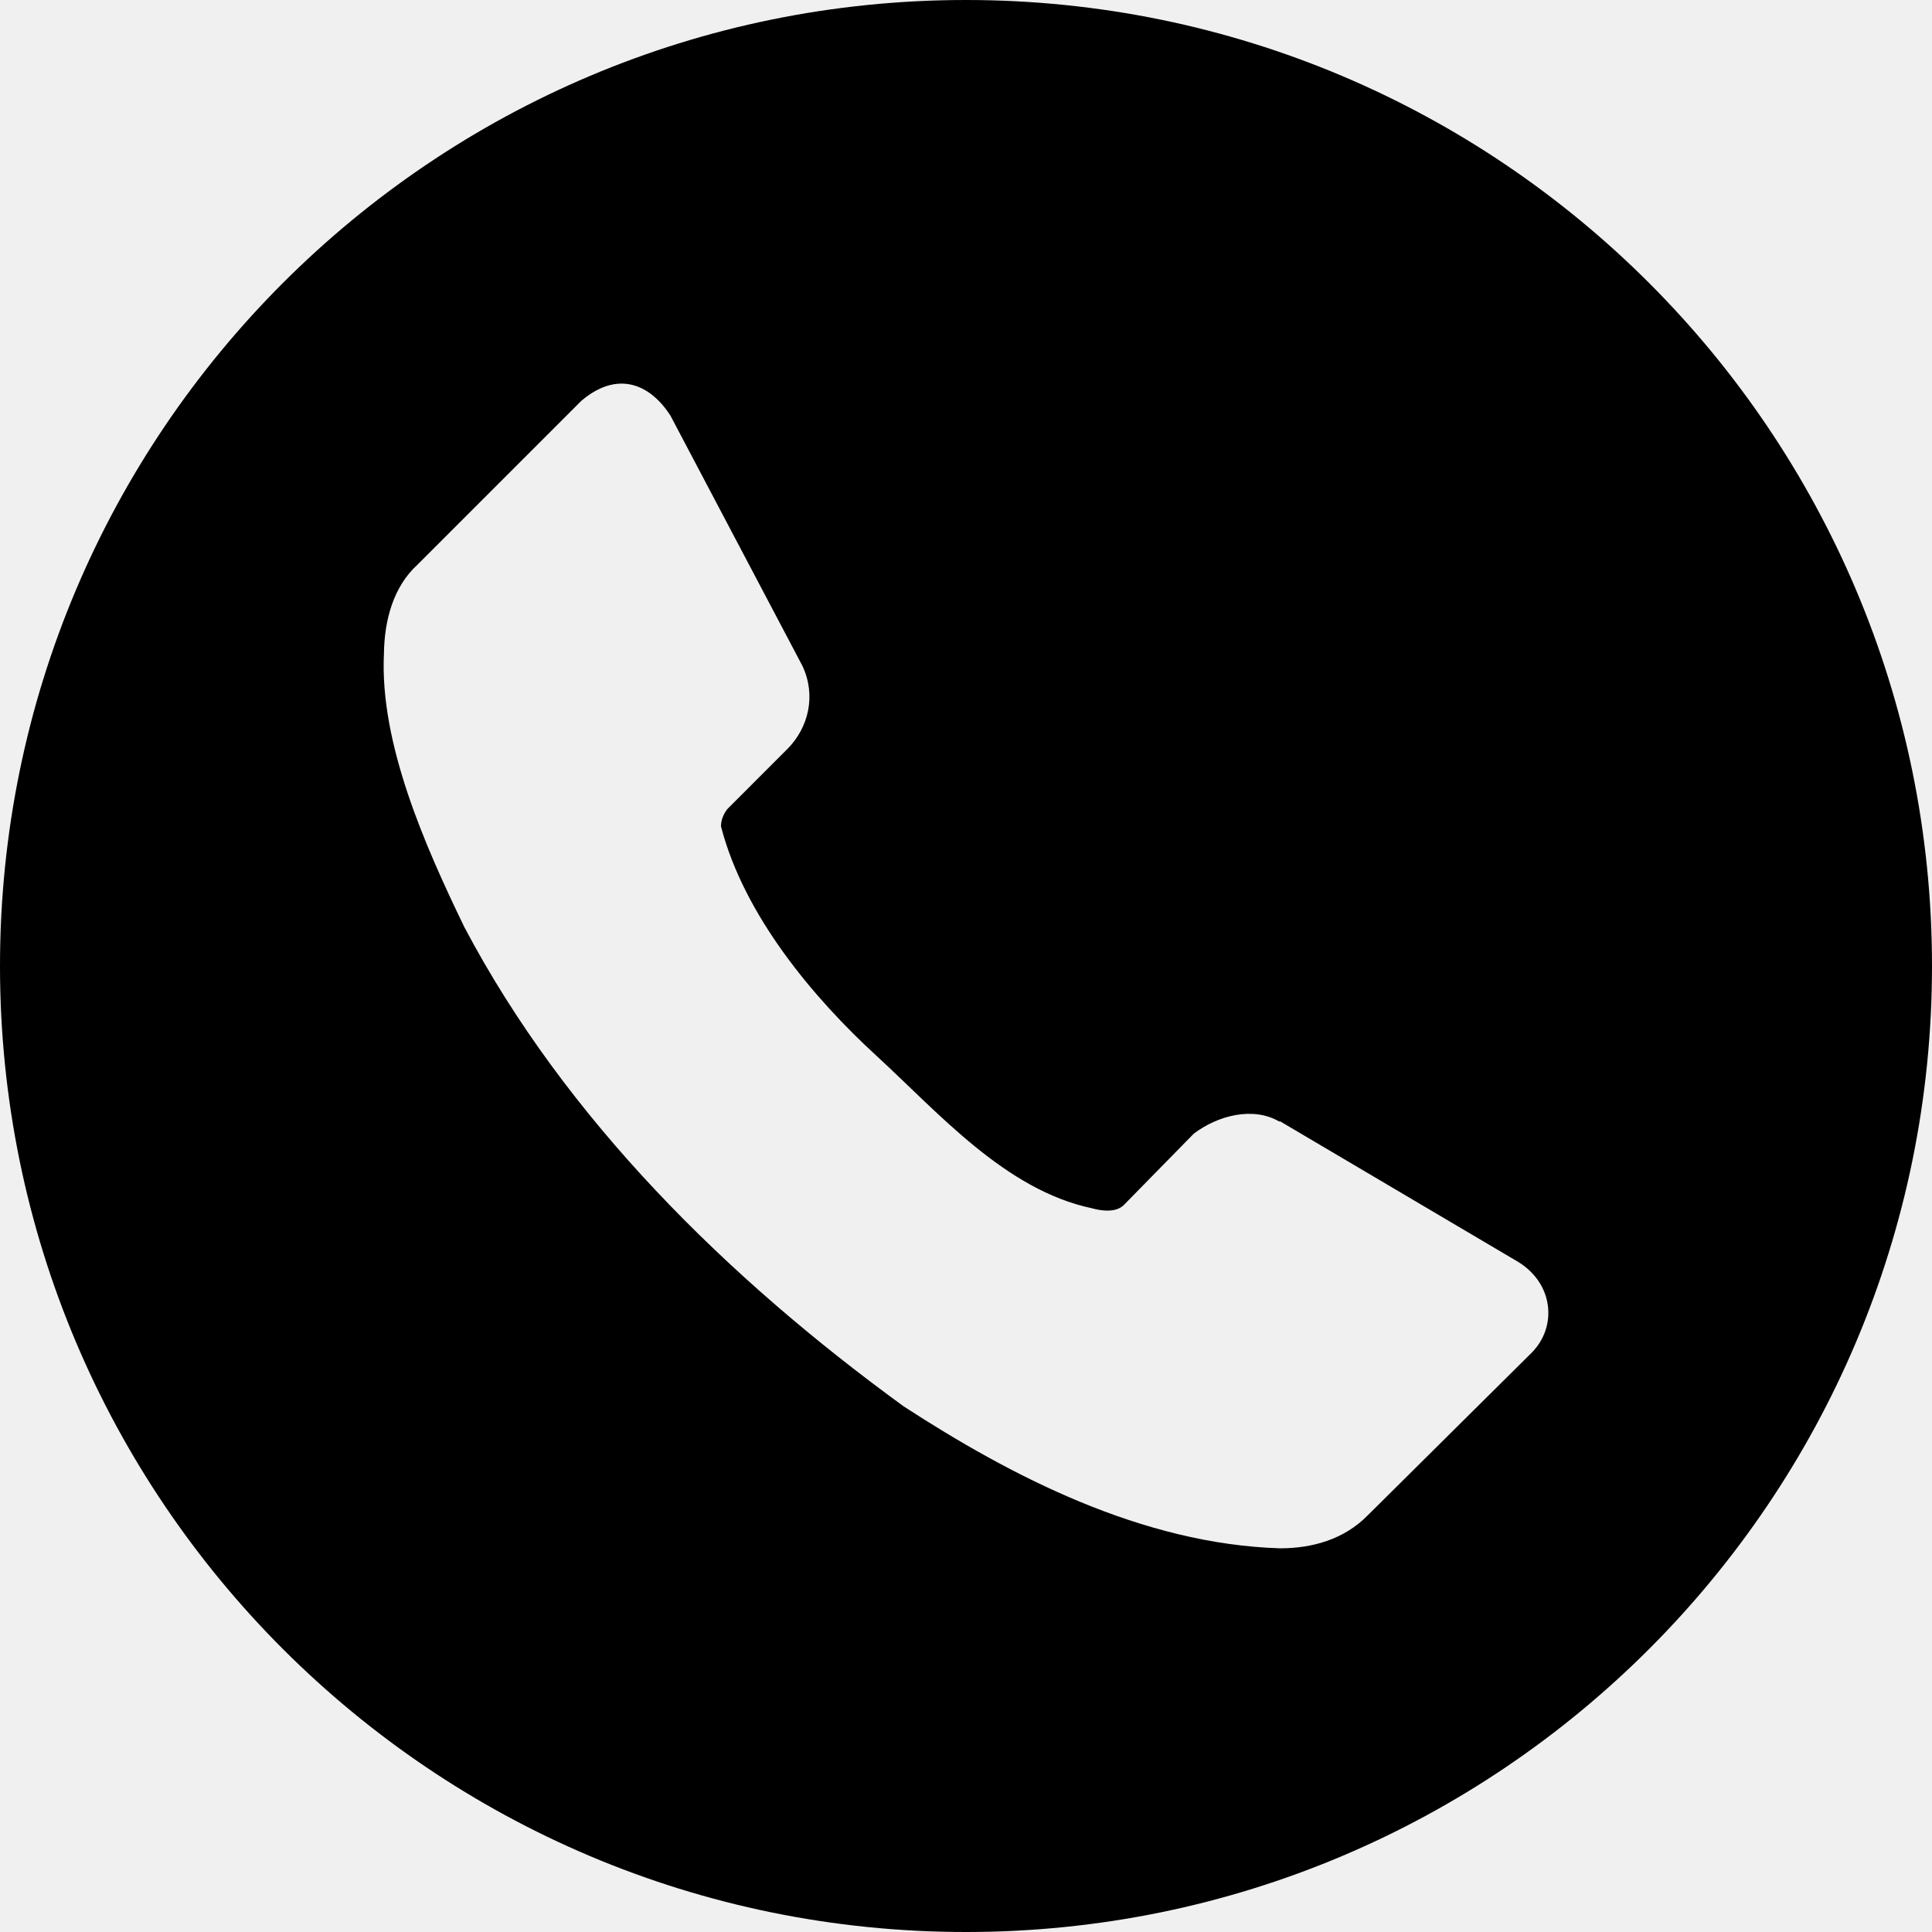
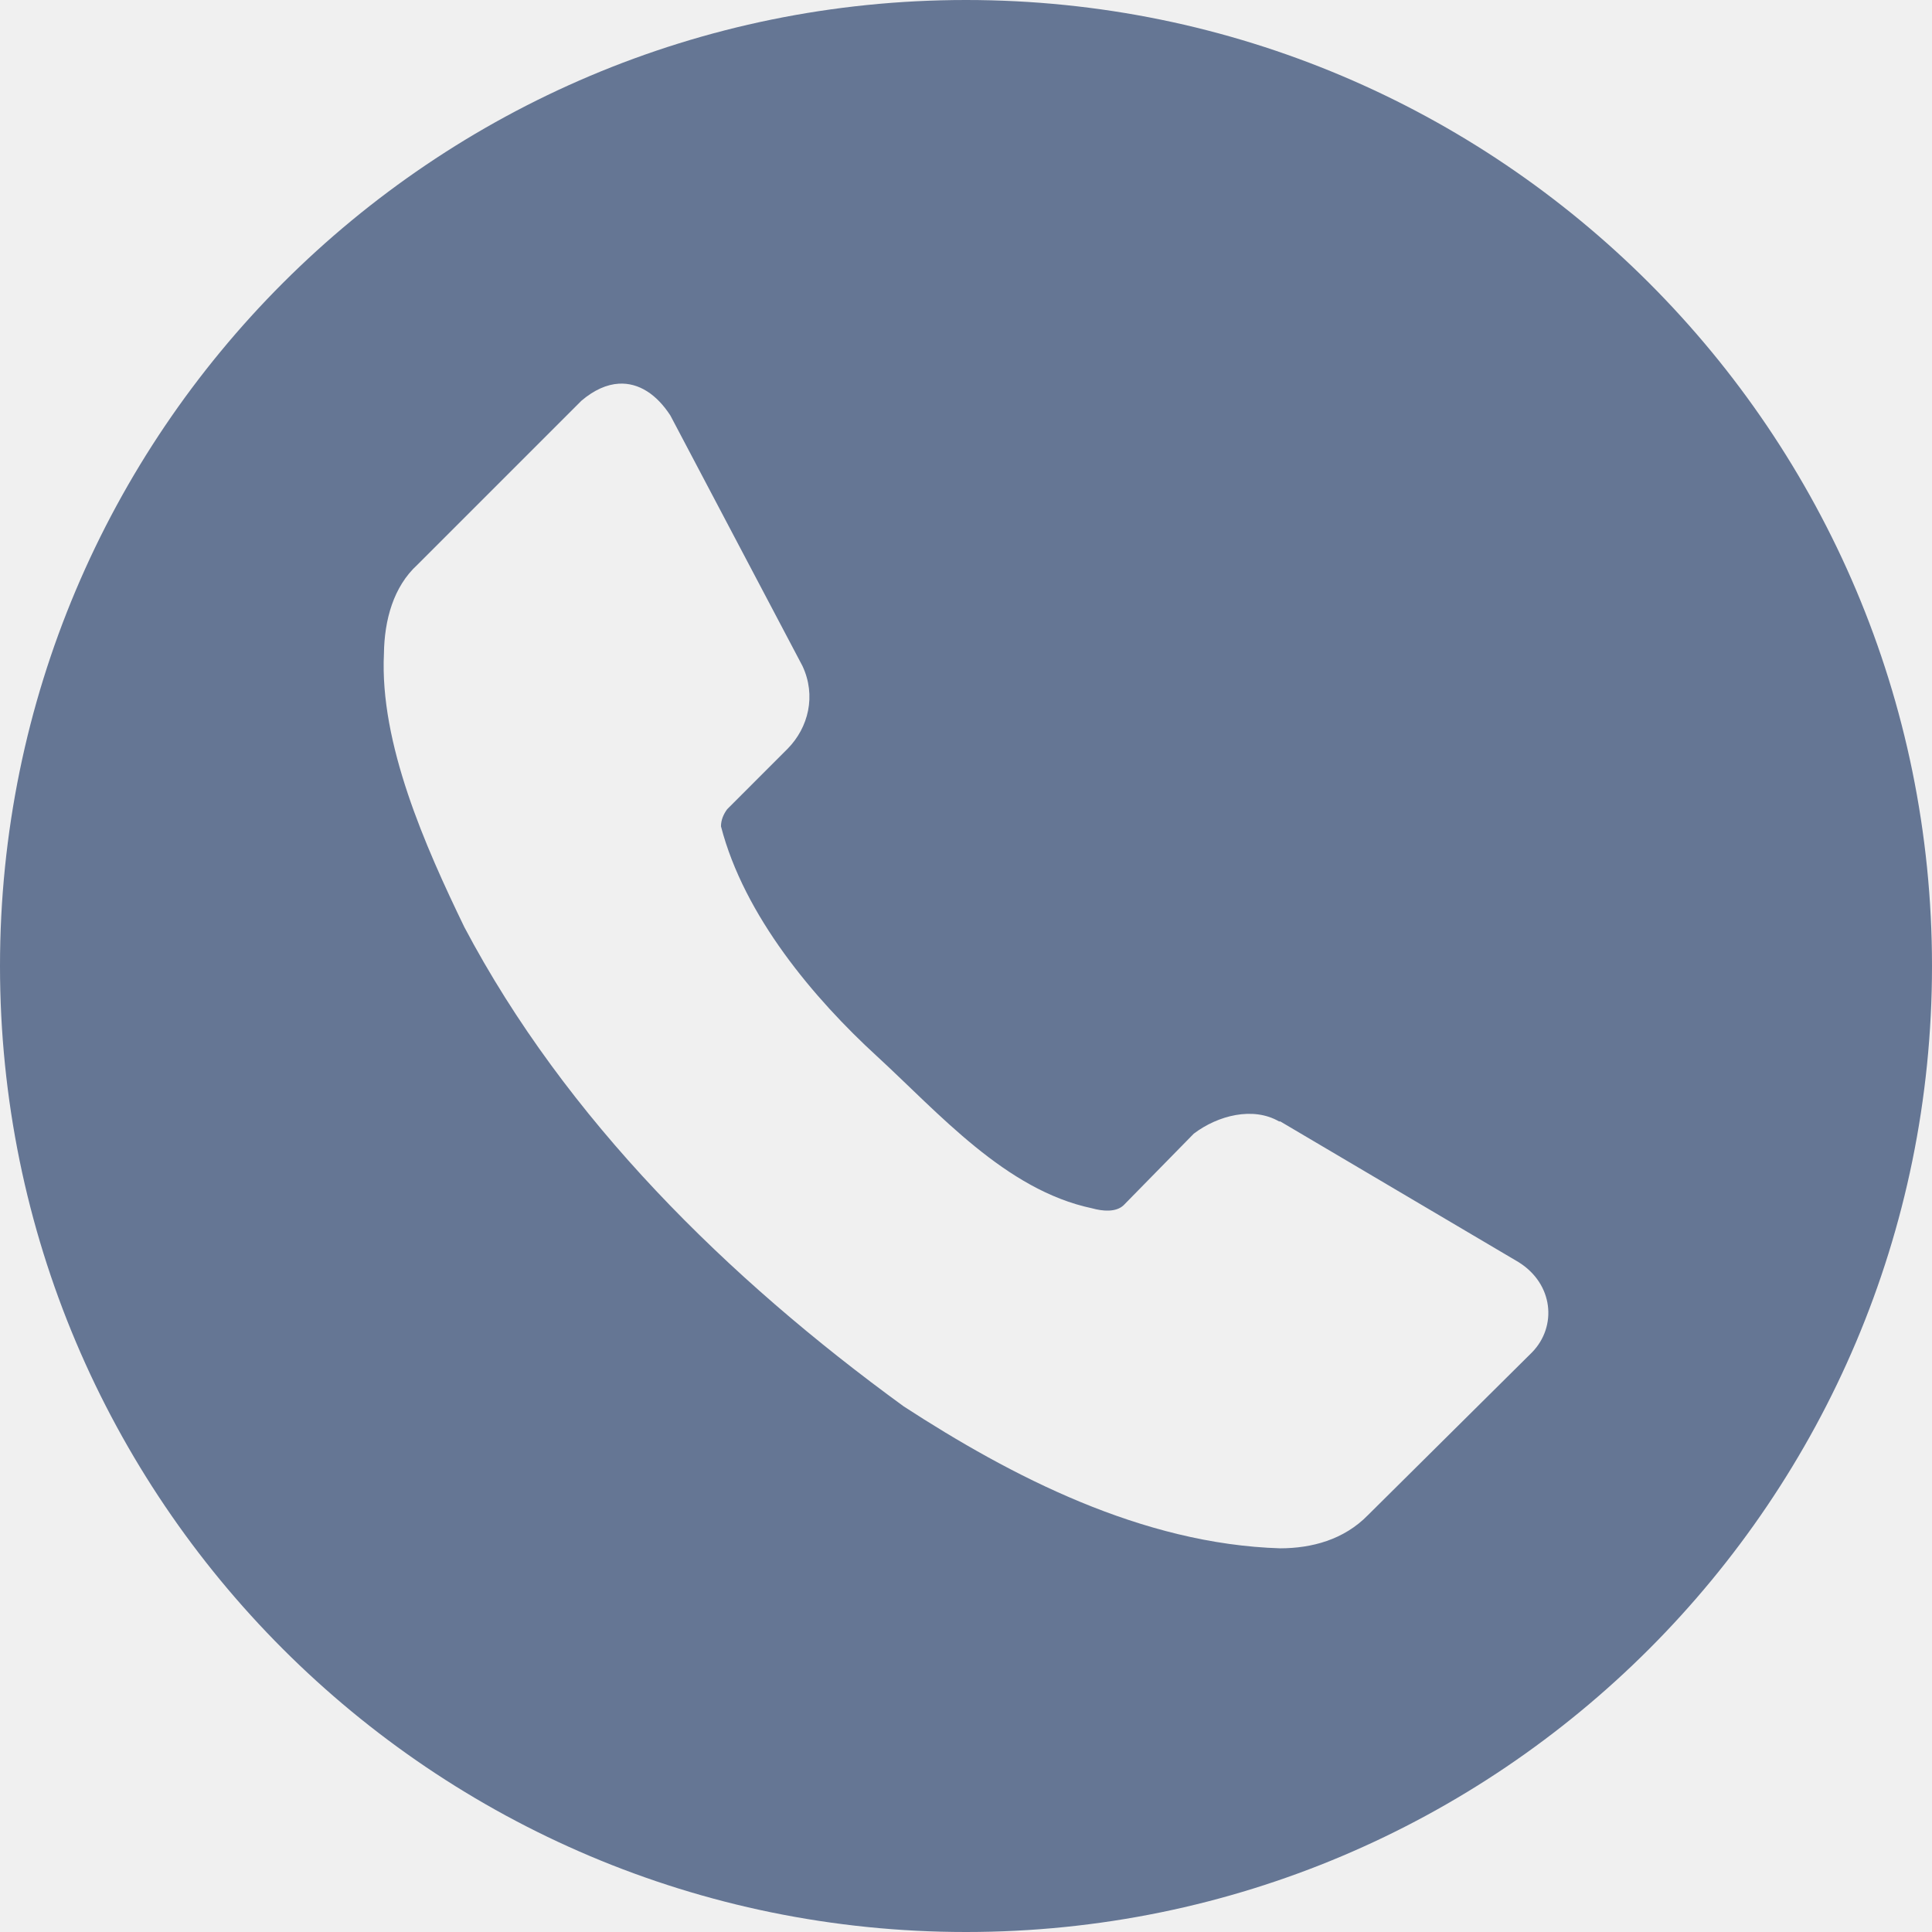
<svg xmlns="http://www.w3.org/2000/svg" width="22" height="22" viewBox="0 0 22 22" fill="none">
  <g clip-path="url(#clip0_70_20)">
-     <path d="M11 0C4.925 0 0 4.925 0 11C0 17.075 4.925 22 11 22C17.075 22 22 17.075 22 11C22 4.925 17.075 0 11 0ZM7.047 4.369C7.274 4.356 7.478 4.491 7.634 4.732L9.138 7.584C9.296 7.922 9.206 8.284 8.97 8.525L8.281 9.214C8.238 9.272 8.21 9.338 8.21 9.41C8.474 10.433 9.275 11.376 9.982 12.024C10.689 12.673 11.449 13.551 12.435 13.759C12.557 13.793 12.707 13.806 12.794 13.725L13.594 12.909C13.87 12.7 14.27 12.599 14.565 12.77H14.579L17.292 14.372C17.691 14.621 17.732 15.104 17.447 15.398L15.578 17.252C15.302 17.535 14.935 17.63 14.579 17.631C13.003 17.583 11.514 16.81 10.291 16.015C8.284 14.555 6.442 12.744 5.287 10.556C4.843 9.638 4.322 8.467 4.372 7.443C4.377 7.058 4.481 6.68 4.752 6.432L6.621 4.563C6.767 4.439 6.911 4.377 7.047 4.369V4.369Z" fill="black" />
+     <path d="M11 0C4.925 0 0 4.925 0 11C0 17.075 4.925 22 11 22C17.075 22 22 17.075 22 11C22 4.925 17.075 0 11 0ZM7.047 4.369C7.274 4.356 7.478 4.491 7.634 4.732L9.138 7.584C9.296 7.922 9.206 8.284 8.97 8.525L8.281 9.214C8.238 9.272 8.21 9.338 8.21 9.41C8.474 10.433 9.275 11.376 9.982 12.024C10.689 12.673 11.449 13.551 12.435 13.759C12.557 13.793 12.707 13.806 12.794 13.725L13.594 12.909C13.87 12.7 14.27 12.599 14.565 12.77H14.579L17.292 14.372C17.691 14.621 17.732 15.104 17.447 15.398L15.578 17.252C15.302 17.535 14.935 17.63 14.579 17.631C13.003 17.583 11.514 16.81 10.291 16.015C8.284 14.555 6.442 12.744 5.287 10.556C4.843 9.638 4.322 8.467 4.372 7.443C4.377 7.058 4.481 6.68 4.752 6.432L6.621 4.563C6.767 4.439 6.911 4.377 7.047 4.369V4.369Z" fill="#657694" />
  </g>
  <defs>
    <clipPath id="clip0_70_20">
      <rect width="22" height="22" fill="white" />
    </clipPath>
  </defs>
</svg>
